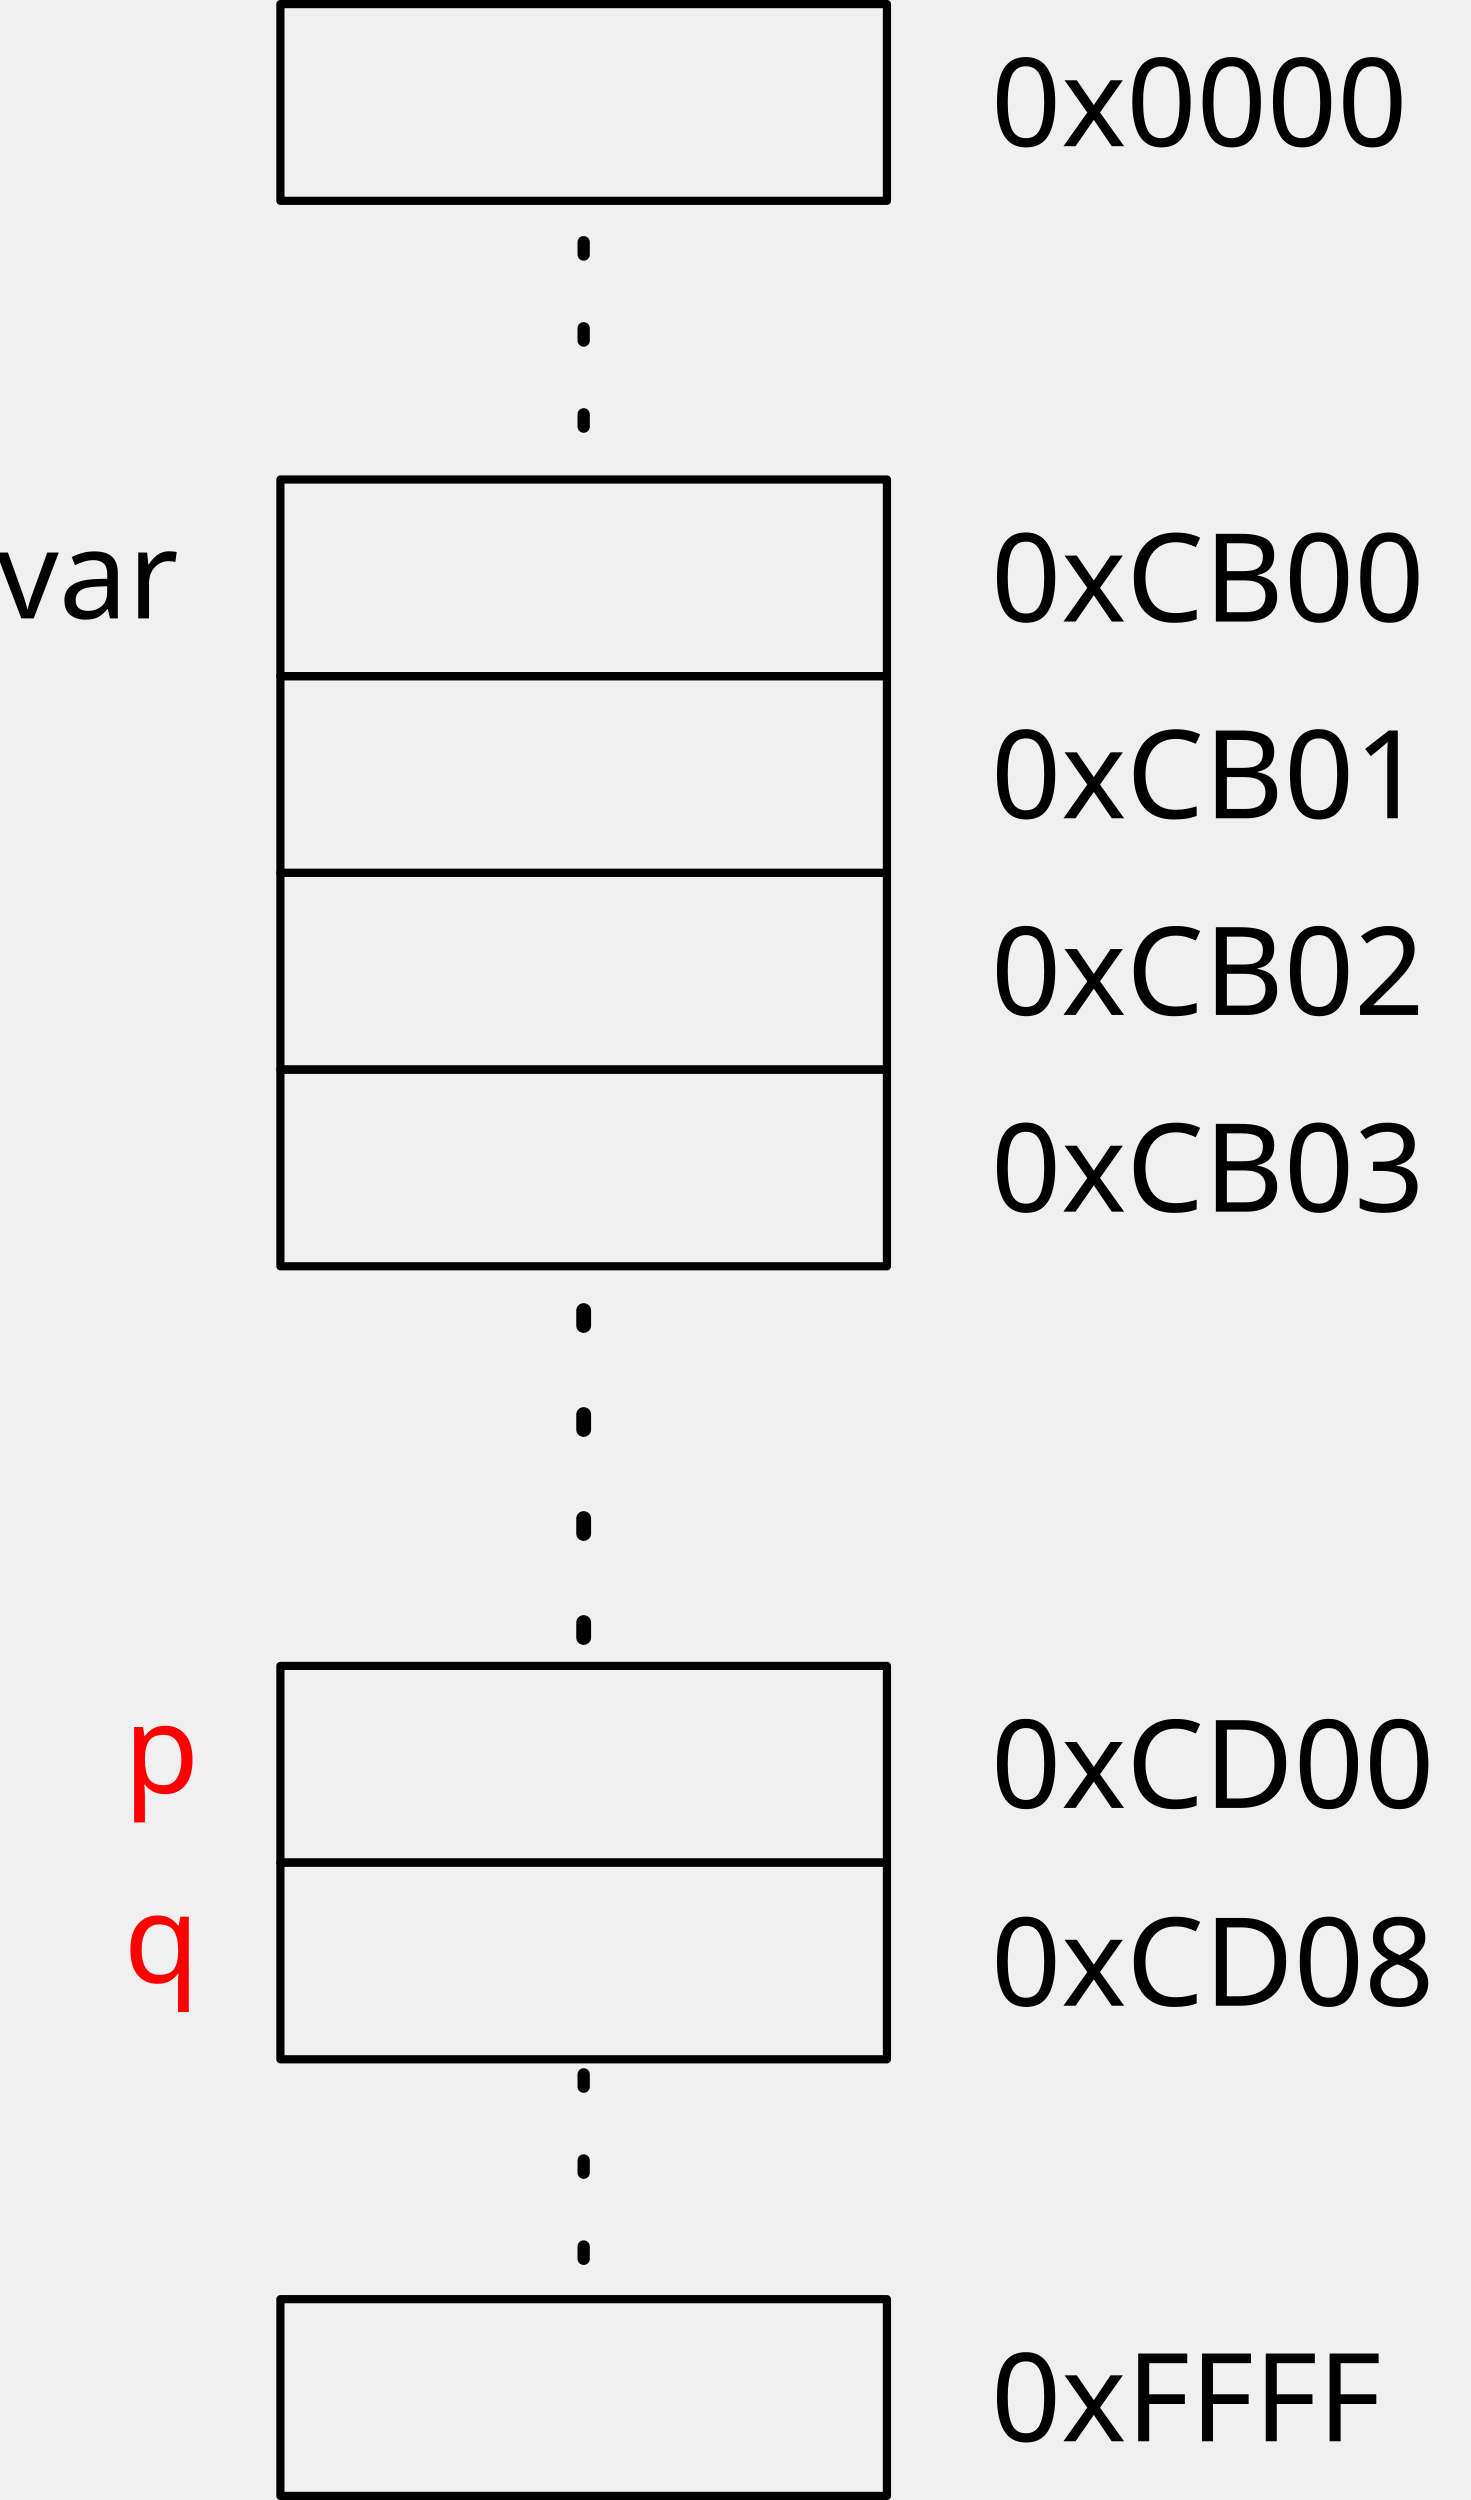
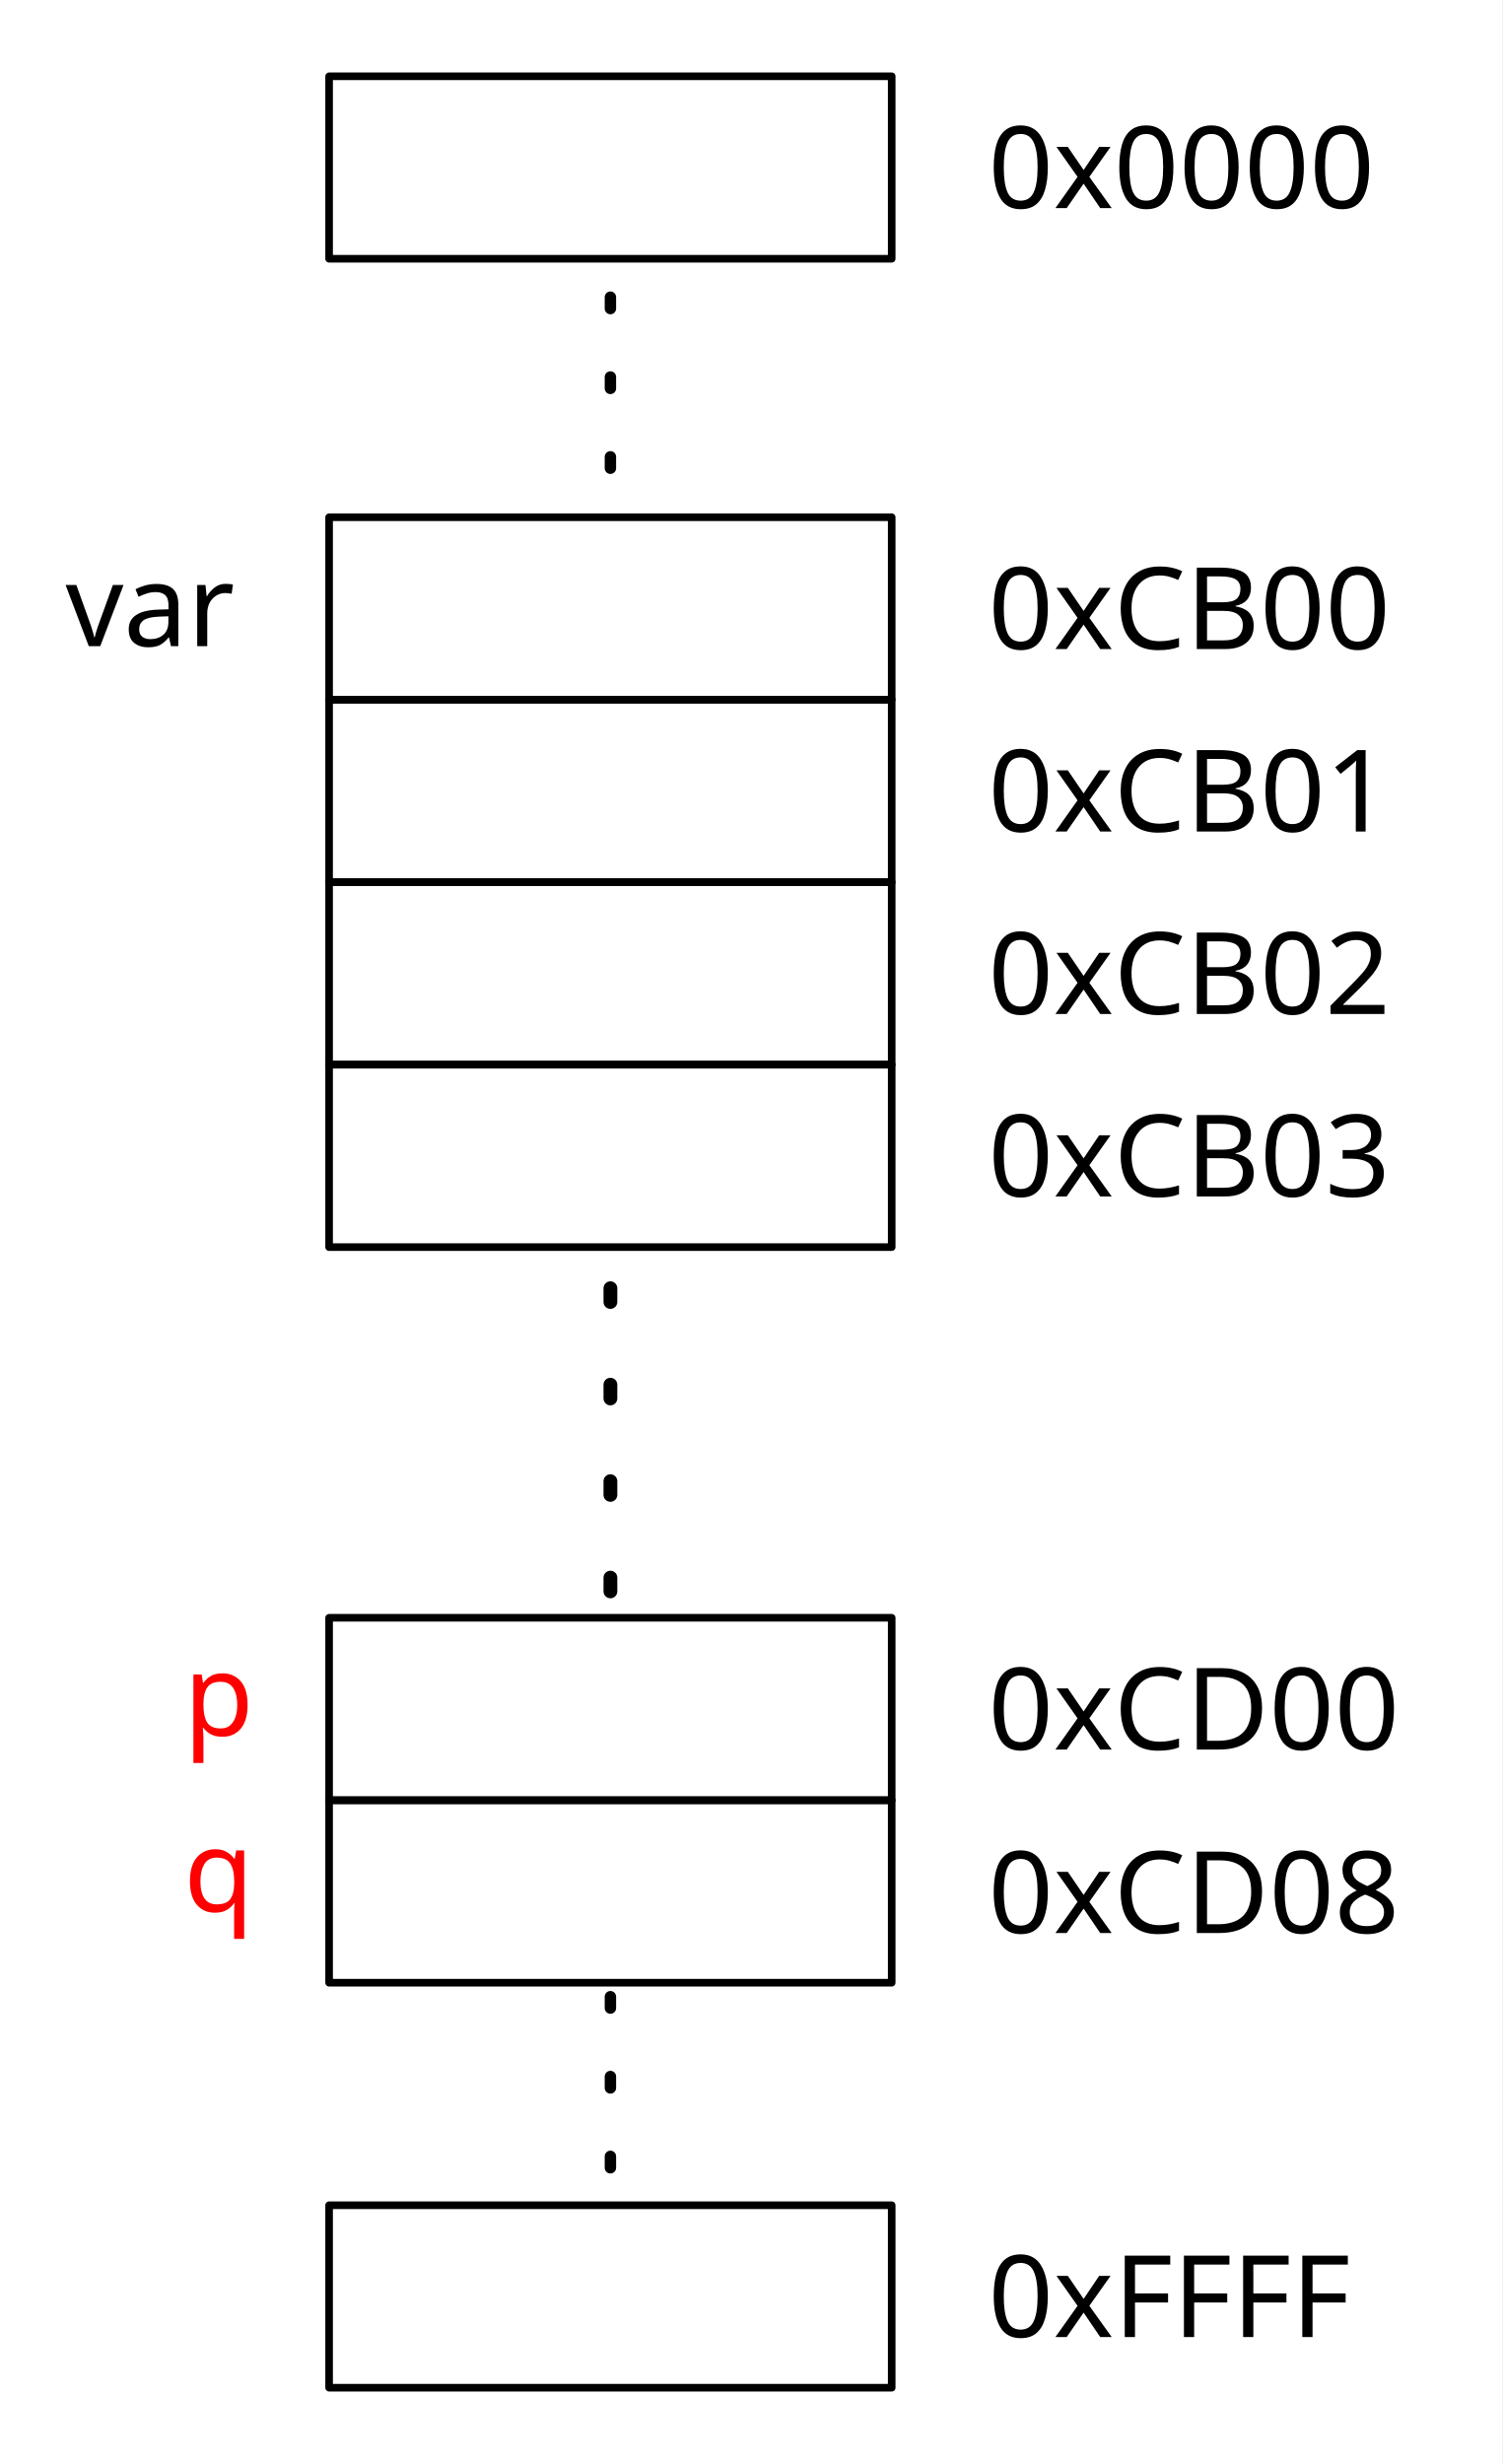
- <svg xmlns="http://www.w3.org/2000/svg" width="57.644mm" height="97.992mm" viewBox="0 0 204.251 347.217" id="svg2" version="1.1">
+ <svg xmlns="http://www.w3.org/2000/svg" width="63.476mm" height="104.119mm" viewBox="0 0 224.914 368.924" id="svg2" version="1.1">
  <defs id="defs4" />
-   <g id="layer1" transform="translate(-329.7587,-307.7924)">
-     <rect style="color:#000000;clip-rule:nonzero;display:inline;overflow:visible;visibility:visible;opacity:1;isolation:auto;mix-blend-mode:normal;color-interpolation:sRGB;color-interpolation-filters:linearRGB;solid-color:#000000;solid-opacity:1;fill:none;fill-opacity:1;fill-rule:nonzero;stroke:#000000;stroke-width:1.138;stroke-linecap:square;stroke-linejoin:round;stroke-miterlimit:100;stroke-dasharray:none;stroke-dashoffset:2;stroke-opacity:1;color-rendering:auto;image-rendering:auto;shape-rendering:auto;text-rendering:auto;enable-background:accumulate;" id="rect3336" width="84.237" height="27.32" x="368.704" y="374.385" />
-     <rect y="401.705" x="368.704" height="27.32" width="84.237" id="rect4142" style="color:#000000;clip-rule:nonzero;display:inline;overflow:visible;visibility:visible;opacity:1;isolation:auto;mix-blend-mode:normal;color-interpolation:sRGB;color-interpolation-filters:linearRGB;solid-color:#000000;solid-opacity:1;fill:none;fill-opacity:1;fill-rule:nonzero;stroke:#000000;stroke-width:1.138;stroke-linecap:square;stroke-linejoin:round;stroke-miterlimit:100;stroke-dasharray:none;stroke-dashoffset:2;stroke-opacity:1;color-rendering:auto;image-rendering:auto;shape-rendering:auto;text-rendering:auto;enable-background:accumulate;" />
-     <path style="fill:none;fill-rule:evenodd;stroke:#000000;stroke-width:1.708;stroke-linecap:round;stroke-linejoin:round;stroke-miterlimit:4;stroke-dasharray:1.708, 10.245;stroke-dashoffset:0;stroke-opacity:1;" d="M 410.823,367.045 V 335.191" id="path4154" />
-     <path id="path4156" d="m 410.823,595.894 v 31.855" style="fill:none;fill-rule:evenodd;stroke:#000000;stroke-width:1.708;stroke-linecap:round;stroke-linejoin:round;stroke-miterlimit:4;stroke-dasharray:1.708, 10.245;stroke-dashoffset:0;stroke-opacity:1;" />
-     <rect y="308.362" x="368.704" height="27.32" width="84.237" id="rect4170" style="color:#000000;clip-rule:nonzero;display:inline;overflow:visible;visibility:visible;opacity:1;isolation:auto;mix-blend-mode:normal;color-interpolation:sRGB;color-interpolation-filters:linearRGB;solid-color:#000000;solid-opacity:1;fill:none;fill-opacity:1;fill-rule:nonzero;stroke:#000000;stroke-width:1.138;stroke-linecap:square;stroke-linejoin:round;stroke-miterlimit:100;stroke-dasharray:none;stroke-dashoffset:2;stroke-opacity:1;color-rendering:auto;image-rendering:auto;shape-rendering:auto;text-rendering:auto;enable-background:accumulate;" />
-     <text xml:space="preserve" style="font-style:normal;font-variant:normal;font-weight:normal;font-stretch:normal;font-size:17.075px;line-height:0%;font-family:sans-serif;-inkscape-font-specification:'sans-serif, Normal';font-variant-ligatures:normal;font-variant-caps:normal;font-variant-numeric:normal;text-align:start;letter-spacing:0px;word-spacing:0px;writing-mode:lr-tb;text-anchor:start;fill:#000000;fill-opacity:1;stroke:none;stroke-width:0.569px;stroke-linecap:butt;stroke-linejoin:miter;stroke-opacity:1;font-variant-east-asian:normal;" x="467.377" y="328.091" id="text4172">
-       <tspan id="tspan4174" x="467.377" y="328.091" style="font-style:normal;font-variant:normal;font-weight:normal;font-stretch:normal;font-size:17.075px;line-height:1.25;font-family:sans-serif;-inkscape-font-specification:'sans-serif, Normal';font-variant-ligatures:normal;font-variant-caps:normal;font-variant-numeric:normal;text-align:start;writing-mode:lr-tb;text-anchor:start;stroke-width:0.569px;font-variant-east-asian:normal;">0x0000</tspan>
+   <g id="layer1" transform="translate(-319.4269,-296.9387)">
+     <rect style="fill:#ffffff;stroke-width:14.173;stroke-linecap:square;paint-order:markers stroke fill" id="rect1" width="224.914" height="368.924" x="319.427" y="296.939" />
+     <rect style="color:#000000;clip-rule:nonzero;display:inline;overflow:visible;visibility:visible;opacity:1;isolation:auto;mix-blend-mode:normal;color-interpolation:sRGB;color-interpolation-filters:linearRGB;solid-color:#000000;solid-opacity:1;fill:none;fill-opacity:1;fill-rule:nonzero;stroke:#000000;stroke-width:1.138;stroke-linecap:square;stroke-linejoin:round;stroke-miterlimit:100;stroke-dasharray:none;stroke-dashoffset:2;stroke-opacity:1;color-rendering:auto;image-rendering:auto;shape-rendering:auto;text-rendering:auto;enable-background:accumulate" id="rect3336" width="84.237" height="27.32" x="368.704" y="374.385" />
+     <rect y="401.705" x="368.704" height="27.32" width="84.237" id="rect4142" style="color:#000000;clip-rule:nonzero;display:inline;overflow:visible;visibility:visible;opacity:1;isolation:auto;mix-blend-mode:normal;color-interpolation:sRGB;color-interpolation-filters:linearRGB;solid-color:#000000;solid-opacity:1;fill:none;fill-opacity:1;fill-rule:nonzero;stroke:#000000;stroke-width:1.138;stroke-linecap:square;stroke-linejoin:round;stroke-miterlimit:100;stroke-dasharray:none;stroke-dashoffset:2;stroke-opacity:1;color-rendering:auto;image-rendering:auto;shape-rendering:auto;text-rendering:auto;enable-background:accumulate" />
+     <path style="fill:none;fill-rule:evenodd;stroke:#000000;stroke-width:1.708;stroke-linecap:round;stroke-linejoin:round;stroke-miterlimit:4;stroke-dasharray:1.708, 10.245;stroke-dashoffset:0;stroke-opacity:1" d="M 410.823,367.045 V 335.191" id="path4154" />
+     <path id="path4156" d="m 410.823,595.894 v 31.855" style="fill:none;fill-rule:evenodd;stroke:#000000;stroke-width:1.708;stroke-linecap:round;stroke-linejoin:round;stroke-miterlimit:4;stroke-dasharray:1.708, 10.245;stroke-dashoffset:0;stroke-opacity:1" />
+     <rect y="308.362" x="368.704" height="27.32" width="84.237" id="rect4170" style="color:#000000;clip-rule:nonzero;display:inline;overflow:visible;visibility:visible;opacity:1;isolation:auto;mix-blend-mode:normal;color-interpolation:sRGB;color-interpolation-filters:linearRGB;solid-color:#000000;solid-opacity:1;fill:none;fill-opacity:1;fill-rule:nonzero;stroke:#000000;stroke-width:1.138;stroke-linecap:square;stroke-linejoin:round;stroke-miterlimit:100;stroke-dasharray:none;stroke-dashoffset:2;stroke-opacity:1;color-rendering:auto;image-rendering:auto;shape-rendering:auto;text-rendering:auto;enable-background:accumulate" />
+     <text xml:space="preserve" style="font-style:normal;font-variant:normal;font-weight:normal;font-stretch:normal;font-size:17.075px;line-height:0%;font-family:sans-serif;-inkscape-font-specification:'sans-serif, Normal';font-variant-ligatures:normal;font-variant-caps:normal;font-variant-numeric:normal;font-variant-east-asian:normal;text-align:start;letter-spacing:0px;word-spacing:0px;writing-mode:lr-tb;text-anchor:start;fill:#000000;fill-opacity:1;stroke:none;stroke-width:0.569px;stroke-linecap:butt;stroke-linejoin:miter;stroke-opacity:1" x="467.377" y="328.091" id="text4172">
+       <tspan id="tspan4174" x="467.377" y="328.091" style="font-style:normal;font-variant:normal;font-weight:normal;font-stretch:normal;font-size:17.075px;line-height:1.25;font-family:sans-serif;-inkscape-font-specification:'sans-serif, Normal';font-variant-ligatures:normal;font-variant-caps:normal;font-variant-numeric:normal;font-variant-east-asian:normal;text-align:start;writing-mode:lr-tb;text-anchor:start;stroke-width:0.569px">0x0000</tspan>
    </text>
-     <rect style="color:#000000;clip-rule:nonzero;display:inline;overflow:visible;visibility:visible;opacity:1;isolation:auto;mix-blend-mode:normal;color-interpolation:sRGB;color-interpolation-filters:linearRGB;solid-color:#000000;solid-opacity:1;fill:none;fill-opacity:1;fill-rule:nonzero;stroke:#000000;stroke-width:1.138;stroke-linecap:square;stroke-linejoin:round;stroke-miterlimit:100;stroke-dasharray:none;stroke-dashoffset:2;stroke-opacity:1;color-rendering:auto;image-rendering:auto;shape-rendering:auto;text-rendering:auto;enable-background:accumulate;" id="rect4176" width="84.237" height="27.32" x="368.704" y="627.12" />
-     <rect style="color:#000000;clip-rule:nonzero;display:inline;overflow:visible;visibility:visible;opacity:1;isolation:auto;mix-blend-mode:normal;color-interpolation:sRGB;color-interpolation-filters:linearRGB;solid-color:#000000;solid-opacity:1;fill:none;fill-opacity:1;fill-rule:nonzero;stroke:#000000;stroke-width:1.138;stroke-linecap:square;stroke-linejoin:round;stroke-miterlimit:100;stroke-dasharray:none;stroke-dashoffset:2;stroke-opacity:1;color-rendering:auto;image-rendering:auto;shape-rendering:auto;text-rendering:auto;enable-background:accumulate;" id="rect3481" width="84.237" height="27.32" x="368.704" y="456.345" />
-     <rect y="429.025" x="368.704" height="27.32" width="84.237" id="rect3487" style="color:#000000;clip-rule:nonzero;display:inline;overflow:visible;visibility:visible;opacity:1;isolation:auto;mix-blend-mode:normal;color-interpolation:sRGB;color-interpolation-filters:linearRGB;solid-color:#000000;solid-opacity:1;fill:none;fill-opacity:1;fill-rule:nonzero;stroke:#000000;stroke-width:1.138;stroke-linecap:square;stroke-linejoin:round;stroke-miterlimit:100;stroke-dasharray:none;stroke-dashoffset:2;stroke-opacity:1;color-rendering:auto;image-rendering:auto;shape-rendering:auto;text-rendering:auto;enable-background:accumulate;" />
-     <text id="text181" y="394.115" x="467.377" style="font-style:normal;font-variant:normal;font-weight:normal;font-stretch:normal;font-size:17.075px;line-height:0%;font-family:sans-serif;-inkscape-font-specification:'sans-serif, Normal';font-variant-ligatures:normal;font-variant-caps:normal;font-variant-numeric:normal;text-align:start;letter-spacing:0px;word-spacing:0px;writing-mode:lr-tb;text-anchor:start;fill:#000000;fill-opacity:1;stroke:none;stroke-width:0.569px;stroke-linecap:butt;stroke-linejoin:miter;stroke-opacity:1;font-variant-east-asian:normal;" xml:space="preserve">
-       <tspan style="font-style:normal;font-variant:normal;font-weight:normal;font-stretch:normal;font-size:17.075px;line-height:1.25;font-family:sans-serif;-inkscape-font-specification:'sans-serif, Normal';font-variant-ligatures:normal;font-variant-caps:normal;font-variant-numeric:normal;text-align:start;writing-mode:lr-tb;text-anchor:start;stroke-width:0.569px;font-variant-east-asian:normal;" y="394.115" x="467.377" id="tspan179">0xCB00</tspan>
+     <rect style="color:#000000;clip-rule:nonzero;display:inline;overflow:visible;visibility:visible;opacity:1;isolation:auto;mix-blend-mode:normal;color-interpolation:sRGB;color-interpolation-filters:linearRGB;solid-color:#000000;solid-opacity:1;fill:none;fill-opacity:1;fill-rule:nonzero;stroke:#000000;stroke-width:1.138;stroke-linecap:square;stroke-linejoin:round;stroke-miterlimit:100;stroke-dasharray:none;stroke-dashoffset:2;stroke-opacity:1;color-rendering:auto;image-rendering:auto;shape-rendering:auto;text-rendering:auto;enable-background:accumulate" id="rect4176" width="84.237" height="27.32" x="368.704" y="627.12" />
+     <rect style="color:#000000;clip-rule:nonzero;display:inline;overflow:visible;visibility:visible;opacity:1;isolation:auto;mix-blend-mode:normal;color-interpolation:sRGB;color-interpolation-filters:linearRGB;solid-color:#000000;solid-opacity:1;fill:none;fill-opacity:1;fill-rule:nonzero;stroke:#000000;stroke-width:1.138;stroke-linecap:square;stroke-linejoin:round;stroke-miterlimit:100;stroke-dasharray:none;stroke-dashoffset:2;stroke-opacity:1;color-rendering:auto;image-rendering:auto;shape-rendering:auto;text-rendering:auto;enable-background:accumulate" id="rect3481" width="84.237" height="27.32" x="368.704" y="456.345" />
+     <rect y="429.025" x="368.704" height="27.32" width="84.237" id="rect3487" style="color:#000000;clip-rule:nonzero;display:inline;overflow:visible;visibility:visible;opacity:1;isolation:auto;mix-blend-mode:normal;color-interpolation:sRGB;color-interpolation-filters:linearRGB;solid-color:#000000;solid-opacity:1;fill:none;fill-opacity:1;fill-rule:nonzero;stroke:#000000;stroke-width:1.138;stroke-linecap:square;stroke-linejoin:round;stroke-miterlimit:100;stroke-dasharray:none;stroke-dashoffset:2;stroke-opacity:1;color-rendering:auto;image-rendering:auto;shape-rendering:auto;text-rendering:auto;enable-background:accumulate" />
+     <text id="text181" y="394.115" x="467.377" style="font-style:normal;font-variant:normal;font-weight:normal;font-stretch:normal;font-size:17.075px;line-height:0%;font-family:sans-serif;-inkscape-font-specification:'sans-serif, Normal';font-variant-ligatures:normal;font-variant-caps:normal;font-variant-numeric:normal;font-variant-east-asian:normal;text-align:start;letter-spacing:0px;word-spacing:0px;writing-mode:lr-tb;text-anchor:start;fill:#000000;fill-opacity:1;stroke:none;stroke-width:0.569px;stroke-linecap:butt;stroke-linejoin:miter;stroke-opacity:1" xml:space="preserve">
+       <tspan style="font-style:normal;font-variant:normal;font-weight:normal;font-stretch:normal;font-size:17.075px;line-height:1.25;font-family:sans-serif;-inkscape-font-specification:'sans-serif, Normal';font-variant-ligatures:normal;font-variant-caps:normal;font-variant-numeric:normal;font-variant-east-asian:normal;text-align:start;writing-mode:lr-tb;text-anchor:start;stroke-width:0.569px" y="394.115" x="467.377" id="tspan179">0xCB00</tspan>
    </text>
-     <text id="text209" y="646.849" x="467.377" style="font-style:normal;font-variant:normal;font-weight:normal;font-stretch:normal;font-size:17.075px;line-height:0%;font-family:sans-serif;-inkscape-font-specification:'sans-serif, Normal';font-variant-ligatures:normal;font-variant-caps:normal;font-variant-numeric:normal;text-align:start;letter-spacing:0px;word-spacing:0px;writing-mode:lr-tb;text-anchor:start;fill:#000000;fill-opacity:1;stroke:none;stroke-width:0.569px;stroke-linecap:butt;stroke-linejoin:miter;stroke-opacity:1;font-variant-east-asian:normal;" xml:space="preserve">
-       <tspan style="font-style:normal;font-variant:normal;font-weight:normal;font-stretch:normal;font-size:17.075px;line-height:1.25;font-family:sans-serif;-inkscape-font-specification:'sans-serif, Normal';font-variant-ligatures:normal;font-variant-caps:normal;font-variant-numeric:normal;text-align:start;writing-mode:lr-tb;text-anchor:start;stroke-width:0.569px;font-variant-east-asian:normal;" y="646.849" x="467.377" id="tspan207">0xFFFF</tspan>
+     <text id="text209" y="646.849" x="467.377" style="font-style:normal;font-variant:normal;font-weight:normal;font-stretch:normal;font-size:17.075px;line-height:0%;font-family:sans-serif;-inkscape-font-specification:'sans-serif, Normal';font-variant-ligatures:normal;font-variant-caps:normal;font-variant-numeric:normal;font-variant-east-asian:normal;text-align:start;letter-spacing:0px;word-spacing:0px;writing-mode:lr-tb;text-anchor:start;fill:#000000;fill-opacity:1;stroke:none;stroke-width:0.569px;stroke-linecap:butt;stroke-linejoin:miter;stroke-opacity:1" xml:space="preserve">
+       <tspan style="font-style:normal;font-variant:normal;font-weight:normal;font-stretch:normal;font-size:17.075px;line-height:1.25;font-family:sans-serif;-inkscape-font-specification:'sans-serif, Normal';font-variant-ligatures:normal;font-variant-caps:normal;font-variant-numeric:normal;font-variant-east-asian:normal;text-align:start;writing-mode:lr-tb;text-anchor:start;stroke-width:0.569px" y="646.849" x="467.377" id="tspan207">0xFFFF</tspan>
    </text>
-     <text xml:space="preserve" style="font-style:normal;font-variant:normal;font-weight:normal;font-stretch:normal;font-size:17.075px;line-height:0%;font-family:sans-serif;-inkscape-font-specification:'sans-serif, Normal';font-variant-ligatures:normal;font-variant-caps:normal;font-variant-numeric:normal;text-align:start;letter-spacing:0px;word-spacing:0px;writing-mode:lr-tb;text-anchor:start;fill:#000000;fill-opacity:1;stroke:none;stroke-width:0.569px;stroke-linecap:butt;stroke-linejoin:miter;stroke-opacity:1;font-variant-east-asian:normal;" x="467.377" y="421.435" id="text213">
-       <tspan id="tspan211" x="467.377" y="421.435" style="font-style:normal;font-variant:normal;font-weight:normal;font-stretch:normal;font-size:17.075px;line-height:1.25;font-family:sans-serif;-inkscape-font-specification:'sans-serif, Normal';font-variant-ligatures:normal;font-variant-caps:normal;font-variant-numeric:normal;text-align:start;writing-mode:lr-tb;text-anchor:start;stroke-width:0.569px;font-variant-east-asian:normal;">0xCB01</tspan>
+     <text xml:space="preserve" style="font-style:normal;font-variant:normal;font-weight:normal;font-stretch:normal;font-size:17.075px;line-height:0%;font-family:sans-serif;-inkscape-font-specification:'sans-serif, Normal';font-variant-ligatures:normal;font-variant-caps:normal;font-variant-numeric:normal;font-variant-east-asian:normal;text-align:start;letter-spacing:0px;word-spacing:0px;writing-mode:lr-tb;text-anchor:start;fill:#000000;fill-opacity:1;stroke:none;stroke-width:0.569px;stroke-linecap:butt;stroke-linejoin:miter;stroke-opacity:1" x="467.377" y="421.435" id="text213">
+       <tspan id="tspan211" x="467.377" y="421.435" style="font-style:normal;font-variant:normal;font-weight:normal;font-stretch:normal;font-size:17.075px;line-height:1.25;font-family:sans-serif;-inkscape-font-specification:'sans-serif, Normal';font-variant-ligatures:normal;font-variant-caps:normal;font-variant-numeric:normal;font-variant-east-asian:normal;text-align:start;writing-mode:lr-tb;text-anchor:start;stroke-width:0.569px">0xCB01</tspan>
    </text>
-     <text id="text217" y="448.755" x="467.377" style="font-style:normal;font-variant:normal;font-weight:normal;font-stretch:normal;font-size:17.075px;line-height:0%;font-family:sans-serif;-inkscape-font-specification:'sans-serif, Normal';font-variant-ligatures:normal;font-variant-caps:normal;font-variant-numeric:normal;text-align:start;letter-spacing:0px;word-spacing:0px;writing-mode:lr-tb;text-anchor:start;fill:#000000;fill-opacity:1;stroke:none;stroke-width:0.569px;stroke-linecap:butt;stroke-linejoin:miter;stroke-opacity:1;font-variant-east-asian:normal;" xml:space="preserve">
-       <tspan style="font-style:normal;font-variant:normal;font-weight:normal;font-stretch:normal;font-size:17.075px;line-height:1.25;font-family:sans-serif;-inkscape-font-specification:'sans-serif, Normal';font-variant-ligatures:normal;font-variant-caps:normal;font-variant-numeric:normal;text-align:start;writing-mode:lr-tb;text-anchor:start;stroke-width:0.569px;font-variant-east-asian:normal;" y="448.755" x="467.377" id="tspan215">0xCB02</tspan>
+     <text id="text217" y="448.755" x="467.377" style="font-style:normal;font-variant:normal;font-weight:normal;font-stretch:normal;font-size:17.075px;line-height:0%;font-family:sans-serif;-inkscape-font-specification:'sans-serif, Normal';font-variant-ligatures:normal;font-variant-caps:normal;font-variant-numeric:normal;font-variant-east-asian:normal;text-align:start;letter-spacing:0px;word-spacing:0px;writing-mode:lr-tb;text-anchor:start;fill:#000000;fill-opacity:1;stroke:none;stroke-width:0.569px;stroke-linecap:butt;stroke-linejoin:miter;stroke-opacity:1" xml:space="preserve">
+       <tspan style="font-style:normal;font-variant:normal;font-weight:normal;font-stretch:normal;font-size:17.075px;line-height:1.25;font-family:sans-serif;-inkscape-font-specification:'sans-serif, Normal';font-variant-ligatures:normal;font-variant-caps:normal;font-variant-numeric:normal;font-variant-east-asian:normal;text-align:start;writing-mode:lr-tb;text-anchor:start;stroke-width:0.569px" y="448.755" x="467.377" id="tspan215">0xCB02</tspan>
    </text>
-     <text xml:space="preserve" style="font-style:normal;font-variant:normal;font-weight:normal;font-stretch:normal;font-size:17.075px;line-height:0%;font-family:sans-serif;-inkscape-font-specification:'sans-serif, Normal';font-variant-ligatures:normal;font-variant-caps:normal;font-variant-numeric:normal;text-align:start;letter-spacing:0px;word-spacing:0px;writing-mode:lr-tb;text-anchor:start;fill:#000000;fill-opacity:1;stroke:none;stroke-width:0.569px;stroke-linecap:butt;stroke-linejoin:miter;stroke-opacity:1;font-variant-east-asian:normal;" x="467.377" y="476.075" id="text221">
-       <tspan id="tspan219" x="467.377" y="476.075" style="font-style:normal;font-variant:normal;font-weight:normal;font-stretch:normal;font-size:17.075px;line-height:1.25;font-family:sans-serif;-inkscape-font-specification:'sans-serif, Normal';font-variant-ligatures:normal;font-variant-caps:normal;font-variant-numeric:normal;text-align:start;writing-mode:lr-tb;text-anchor:start;stroke-width:0.569px;font-variant-east-asian:normal;">0xCB03</tspan>
+     <text xml:space="preserve" style="font-style:normal;font-variant:normal;font-weight:normal;font-stretch:normal;font-size:17.075px;line-height:0%;font-family:sans-serif;-inkscape-font-specification:'sans-serif, Normal';font-variant-ligatures:normal;font-variant-caps:normal;font-variant-numeric:normal;font-variant-east-asian:normal;text-align:start;letter-spacing:0px;word-spacing:0px;writing-mode:lr-tb;text-anchor:start;fill:#000000;fill-opacity:1;stroke:none;stroke-width:0.569px;stroke-linecap:butt;stroke-linejoin:miter;stroke-opacity:1" x="467.377" y="476.075" id="text221">
+       <tspan id="tspan219" x="467.377" y="476.075" style="font-style:normal;font-variant:normal;font-weight:normal;font-stretch:normal;font-size:17.075px;line-height:1.25;font-family:sans-serif;-inkscape-font-specification:'sans-serif, Normal';font-variant-ligatures:normal;font-variant-caps:normal;font-variant-numeric:normal;font-variant-east-asian:normal;text-align:start;writing-mode:lr-tb;text-anchor:start;stroke-width:0.569px">0xCB03</tspan>
    </text>
-     <text xml:space="preserve" style="font-style:normal;font-variant:normal;font-weight:normal;font-stretch:normal;font-size:17.075px;line-height:0%;font-family:sans-serif;-inkscape-font-specification:'sans-serif, Normal';font-variant-ligatures:normal;font-variant-caps:normal;font-variant-numeric:normal;text-align:start;letter-spacing:0px;word-spacing:0px;writing-mode:lr-tb;text-anchor:start;fill:#000000;fill-opacity:1;stroke:none;stroke-width:0.569px;stroke-linecap:butt;stroke-linejoin:miter;stroke-opacity:1;font-variant-east-asian:normal;" x="329.25" y="393.681" id="text237">
-       <tspan id="tspan235" x="329.25" y="393.681" style="font-style:normal;font-variant:normal;font-weight:normal;font-stretch:normal;font-size:17.075px;line-height:1.25;font-family:sans-serif;-inkscape-font-specification:'sans-serif, Normal';font-variant-ligatures:normal;font-variant-caps:normal;font-variant-numeric:normal;text-align:start;writing-mode:lr-tb;text-anchor:start;stroke-width:0.569px;font-variant-east-asian:normal;">var</tspan>
+     <text xml:space="preserve" style="font-style:normal;font-variant:normal;font-weight:normal;font-stretch:normal;font-size:17.075px;line-height:0%;font-family:sans-serif;-inkscape-font-specification:'sans-serif, Normal';font-variant-ligatures:normal;font-variant-caps:normal;font-variant-numeric:normal;font-variant-east-asian:normal;text-align:start;letter-spacing:0px;word-spacing:0px;writing-mode:lr-tb;text-anchor:start;fill:#000000;fill-opacity:1;stroke:none;stroke-width:0.569px;stroke-linecap:butt;stroke-linejoin:miter;stroke-opacity:1" x="329.25" y="393.681" id="text237">
+       <tspan id="tspan235" x="329.25" y="393.681" style="font-style:normal;font-variant:normal;font-weight:normal;font-stretch:normal;font-size:17.075px;line-height:1.25;font-family:sans-serif;-inkscape-font-specification:'sans-serif, Normal';font-variant-ligatures:normal;font-variant-caps:normal;font-variant-numeric:normal;font-variant-east-asian:normal;text-align:start;writing-mode:lr-tb;text-anchor:start;stroke-width:0.569px">var</tspan>
    </text>
-     <rect y="566.482" x="368.704" height="27.32" width="84.237" id="rect263" style="color:#000000;clip-rule:nonzero;display:inline;overflow:visible;visibility:visible;opacity:1;isolation:auto;mix-blend-mode:normal;color-interpolation:sRGB;color-interpolation-filters:linearRGB;solid-color:#000000;solid-opacity:1;fill:none;fill-opacity:1;fill-rule:nonzero;stroke:#000000;stroke-width:1.138;stroke-linecap:square;stroke-linejoin:round;stroke-miterlimit:100;stroke-dasharray:none;stroke-dashoffset:2;stroke-opacity:1;color-rendering:auto;image-rendering:auto;shape-rendering:auto;text-rendering:auto;enable-background:accumulate;" />
-     <rect style="color:#000000;clip-rule:nonzero;display:inline;overflow:visible;visibility:visible;opacity:1;isolation:auto;mix-blend-mode:normal;color-interpolation:sRGB;color-interpolation-filters:linearRGB;solid-color:#000000;solid-opacity:1;fill:none;fill-opacity:1;fill-rule:nonzero;stroke:#000000;stroke-width:1.138;stroke-linecap:square;stroke-linejoin:round;stroke-miterlimit:100;stroke-dasharray:none;stroke-dashoffset:2;stroke-opacity:1;color-rendering:auto;image-rendering:auto;shape-rendering:auto;text-rendering:auto;enable-background:accumulate;" id="rect265" width="84.237" height="27.32" x="368.704" y="539.162" />
-     <text xml:space="preserve" style="font-style:normal;font-variant:normal;font-weight:normal;font-stretch:normal;font-size:17.075px;line-height:0%;font-family:sans-serif;-inkscape-font-specification:'sans-serif, Normal';font-variant-ligatures:normal;font-variant-caps:normal;font-variant-numeric:normal;text-align:start;letter-spacing:0px;word-spacing:0px;writing-mode:lr-tb;text-anchor:start;fill:#000000;fill-opacity:1;stroke:none;stroke-width:0.569px;stroke-linecap:butt;stroke-linejoin:miter;stroke-opacity:1;font-variant-east-asian:normal;" x="467.377" y="558.891" id="text269">
-       <tspan id="tspan267" x="467.377" y="558.891" style="font-style:normal;font-variant:normal;font-weight:normal;font-stretch:normal;font-size:17.075px;line-height:1.25;font-family:sans-serif;-inkscape-font-specification:'sans-serif, Normal';font-variant-ligatures:normal;font-variant-caps:normal;font-variant-numeric:normal;text-align:start;writing-mode:lr-tb;text-anchor:start;stroke-width:0.569px;font-variant-east-asian:normal;">0xCD00</tspan>
+     <rect y="566.482" x="368.704" height="27.32" width="84.237" id="rect263" style="color:#000000;clip-rule:nonzero;display:inline;overflow:visible;visibility:visible;opacity:1;isolation:auto;mix-blend-mode:normal;color-interpolation:sRGB;color-interpolation-filters:linearRGB;solid-color:#000000;solid-opacity:1;fill:none;fill-opacity:1;fill-rule:nonzero;stroke:#000000;stroke-width:1.138;stroke-linecap:square;stroke-linejoin:round;stroke-miterlimit:100;stroke-dasharray:none;stroke-dashoffset:2;stroke-opacity:1;color-rendering:auto;image-rendering:auto;shape-rendering:auto;text-rendering:auto;enable-background:accumulate" />
+     <rect style="color:#000000;clip-rule:nonzero;display:inline;overflow:visible;visibility:visible;opacity:1;isolation:auto;mix-blend-mode:normal;color-interpolation:sRGB;color-interpolation-filters:linearRGB;solid-color:#000000;solid-opacity:1;fill:none;fill-opacity:1;fill-rule:nonzero;stroke:#000000;stroke-width:1.138;stroke-linecap:square;stroke-linejoin:round;stroke-miterlimit:100;stroke-dasharray:none;stroke-dashoffset:2;stroke-opacity:1;color-rendering:auto;image-rendering:auto;shape-rendering:auto;text-rendering:auto;enable-background:accumulate" id="rect265" width="84.237" height="27.32" x="368.704" y="539.162" />
+     <text xml:space="preserve" style="font-style:normal;font-variant:normal;font-weight:normal;font-stretch:normal;font-size:17.075px;line-height:0%;font-family:sans-serif;-inkscape-font-specification:'sans-serif, Normal';font-variant-ligatures:normal;font-variant-caps:normal;font-variant-numeric:normal;font-variant-east-asian:normal;text-align:start;letter-spacing:0px;word-spacing:0px;writing-mode:lr-tb;text-anchor:start;fill:#000000;fill-opacity:1;stroke:none;stroke-width:0.569px;stroke-linecap:butt;stroke-linejoin:miter;stroke-opacity:1" x="467.377" y="558.891" id="text269">
+       <tspan id="tspan267" x="467.377" y="558.891" style="font-style:normal;font-variant:normal;font-weight:normal;font-stretch:normal;font-size:17.075px;line-height:1.25;font-family:sans-serif;-inkscape-font-specification:'sans-serif, Normal';font-variant-ligatures:normal;font-variant-caps:normal;font-variant-numeric:normal;font-variant-east-asian:normal;text-align:start;writing-mode:lr-tb;text-anchor:start;stroke-width:0.569px">0xCD00</tspan>
    </text>
-     <path id="path48885" d="M 410.823,535.211 V 488.689" style="fill:none;fill-rule:evenodd;stroke:#000000;stroke-width:2.063;stroke-linecap:round;stroke-linejoin:round;stroke-miterlimit:4;stroke-dasharray:2.063, 12.381;stroke-dashoffset:0;stroke-opacity:1;" />
+     <path id="path48885" d="M 410.823,535.211 V 488.689" style="fill:none;fill-rule:evenodd;stroke:#000000;stroke-width:2.063;stroke-linecap:round;stroke-linejoin:round;stroke-miterlimit:4;stroke-dasharray:2.063, 12.381;stroke-dashoffset:0;stroke-opacity:1" />
    <text xml:space="preserve" style="font-style:normal;font-variant:normal;font-weight:normal;font-stretch:normal;font-size:8.249px;line-height:1.25;font-family:sans-serif;-inkscape-font-specification:'sans-serif, Normal';font-variant-ligatures:normal;font-variant-caps:normal;font-variant-numeric:normal;font-feature-settings:normal;text-align:start;letter-spacing:0px;word-spacing:0px;writing-mode:lr-tb;text-anchor:start;fill:#000000;fill-opacity:1;stroke:none;stroke-width:0.938" x="567.695" y="641.855" id="text48889">
      <tspan id="tspan48887" x="567.695" y="641.855" style="stroke-width:0.938" />
    </text>
-     <text id="text48893" y="556.806" x="346.934" style="font-style:normal;font-variant:normal;font-weight:normal;font-stretch:normal;font-size:17.075px;line-height:0%;font-family:sans-serif;-inkscape-font-specification:'sans-serif, Normal';font-variant-ligatures:normal;font-variant-caps:normal;font-variant-numeric:normal;text-align:start;letter-spacing:0px;word-spacing:0px;writing-mode:lr-tb;text-anchor:start;fill:#ff0000;fill-opacity:1;stroke:none;stroke-width:0.569px;stroke-linecap:butt;stroke-linejoin:miter;stroke-opacity:1;font-variant-east-asian:normal;" xml:space="preserve">
-       <tspan style="font-style:normal;font-variant:normal;font-weight:normal;font-stretch:normal;font-size:17.075px;line-height:1.25;font-family:sans-serif;-inkscape-font-specification:'sans-serif, Normal';font-variant-ligatures:normal;font-variant-caps:normal;font-variant-numeric:normal;text-align:start;writing-mode:lr-tb;text-anchor:start;fill:#ff0000;stroke-width:0.569px;font-variant-east-asian:normal;" y="556.806" x="346.934" id="tspan48891">p</tspan>
+     <text id="text48893" y="556.806" x="346.934" style="font-style:normal;font-variant:normal;font-weight:normal;font-stretch:normal;font-size:17.075px;line-height:0%;font-family:sans-serif;-inkscape-font-specification:'sans-serif, Normal';font-variant-ligatures:normal;font-variant-caps:normal;font-variant-numeric:normal;font-variant-east-asian:normal;text-align:start;letter-spacing:0px;word-spacing:0px;writing-mode:lr-tb;text-anchor:start;fill:#ff0000;fill-opacity:1;stroke:none;stroke-width:0.569px;stroke-linecap:butt;stroke-linejoin:miter;stroke-opacity:1" xml:space="preserve">
+       <tspan style="font-style:normal;font-variant:normal;font-weight:normal;font-stretch:normal;font-size:17.075px;line-height:1.25;font-family:sans-serif;-inkscape-font-specification:'sans-serif, Normal';font-variant-ligatures:normal;font-variant-caps:normal;font-variant-numeric:normal;font-variant-east-asian:normal;text-align:start;writing-mode:lr-tb;text-anchor:start;fill:#ff0000;stroke-width:0.569px" y="556.806" x="346.934" id="tspan48891">p</tspan>
    </text>
    <text id="text49147" y="586.357" x="467.377" style="font-style:normal;font-variant:normal;font-weight:normal;font-stretch:normal;font-size:17.075px;line-height:0%;font-family:sans-serif;-inkscape-font-specification:'sans-serif, Normal';font-variant-ligatures:normal;font-variant-caps:normal;font-variant-numeric:normal;font-variant-east-asian:normal;text-align:start;letter-spacing:0px;word-spacing:0px;writing-mode:lr-tb;text-anchor:start;fill:#000000;fill-opacity:1;stroke:none;stroke-width:0.569px;stroke-linecap:butt;stroke-linejoin:miter;stroke-opacity:1" xml:space="preserve">
      <tspan style="font-style:normal;font-variant:normal;font-weight:normal;font-stretch:normal;font-size:17.075px;line-height:1.25;font-family:sans-serif;-inkscape-font-specification:'sans-serif, Normal';font-variant-ligatures:normal;font-variant-caps:normal;font-variant-numeric:normal;font-variant-east-asian:normal;text-align:start;writing-mode:lr-tb;text-anchor:start;stroke-width:0.569px" y="586.357" x="467.377" id="tspan49145">0xCD08</tspan>
    </text>
    <text xml:space="preserve" style="font-style:normal;font-variant:normal;font-weight:normal;font-stretch:normal;font-size:17.075px;line-height:0%;font-family:sans-serif;-inkscape-font-specification:'sans-serif, Normal';font-variant-ligatures:normal;font-variant-caps:normal;font-variant-numeric:normal;font-variant-east-asian:normal;text-align:start;letter-spacing:0px;word-spacing:0px;writing-mode:lr-tb;text-anchor:start;fill:#ff0000;fill-opacity:1;stroke:none;stroke-width:0.569px;stroke-linecap:butt;stroke-linejoin:miter;stroke-opacity:1" x="346.934" y="583.147" id="text49151">
      <tspan id="tspan49149" x="346.934" y="583.147" style="font-style:normal;font-variant:normal;font-weight:normal;font-stretch:normal;font-size:17.075px;line-height:1.25;font-family:sans-serif;-inkscape-font-specification:'sans-serif, Normal';font-variant-ligatures:normal;font-variant-caps:normal;font-variant-numeric:normal;font-variant-east-asian:normal;text-align:start;writing-mode:lr-tb;text-anchor:start;fill:#ff0000;stroke-width:0.569px">q</tspan>
    </text>
  </g>
</svg>
